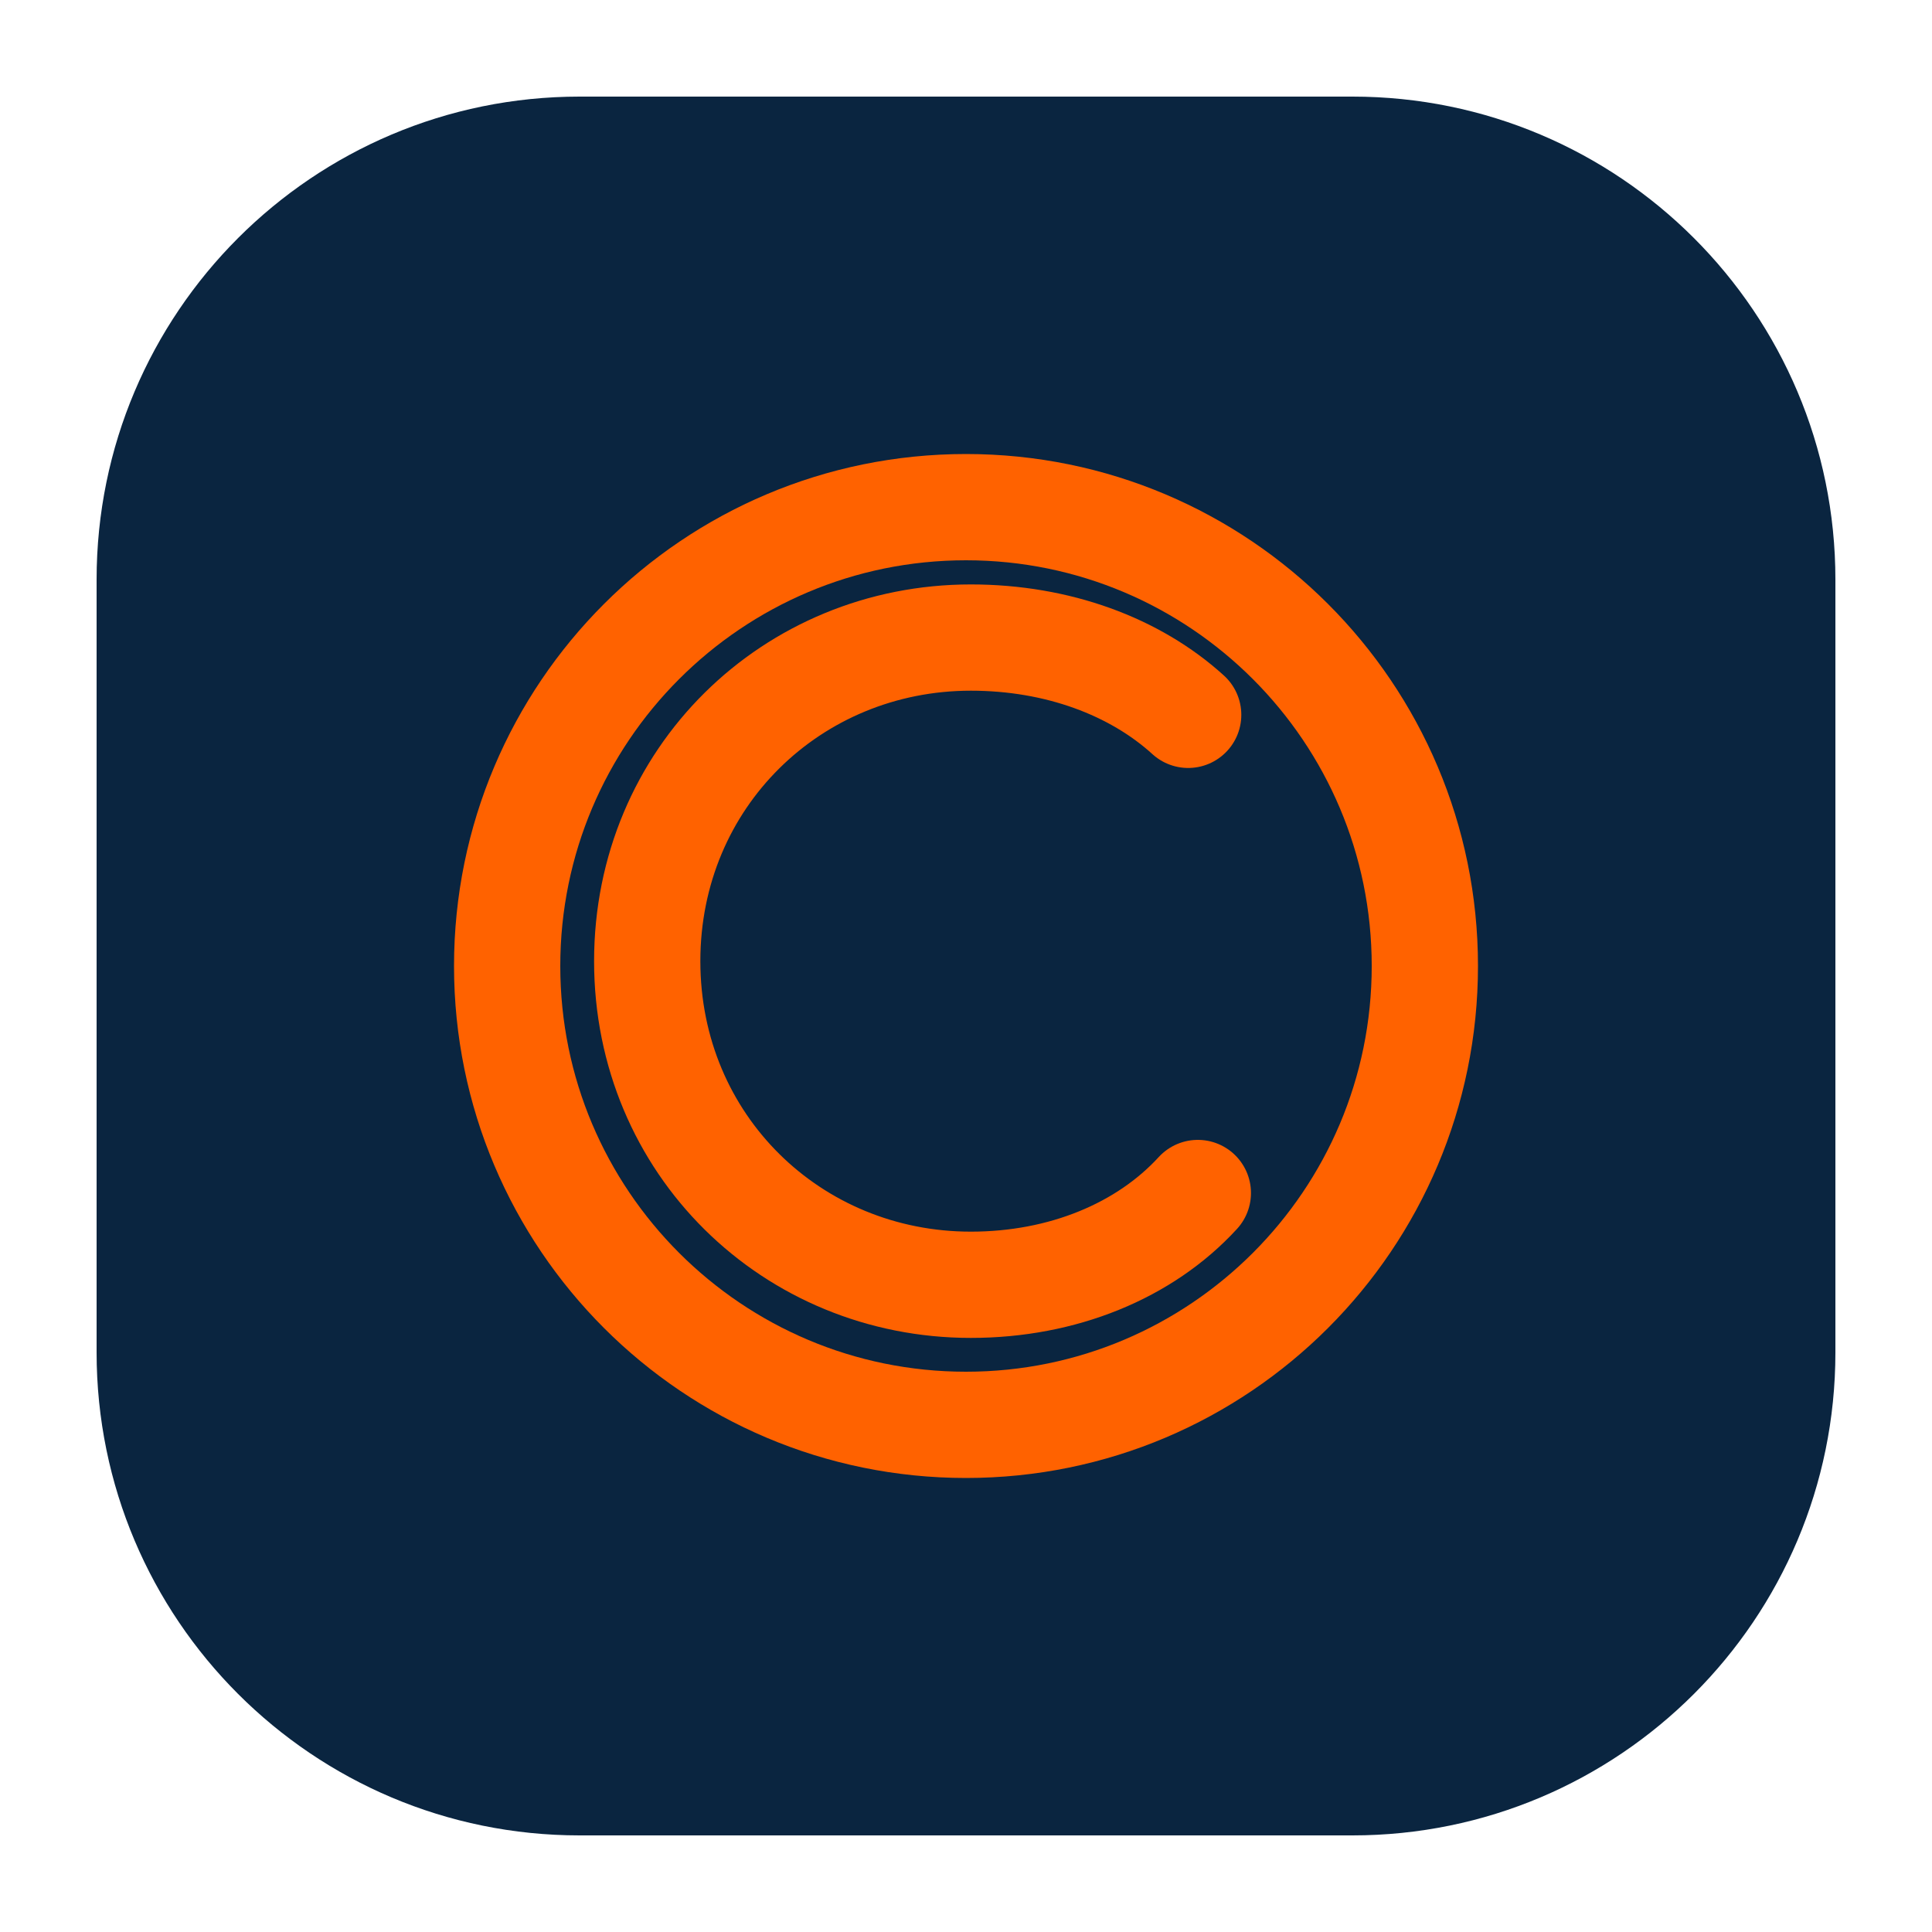
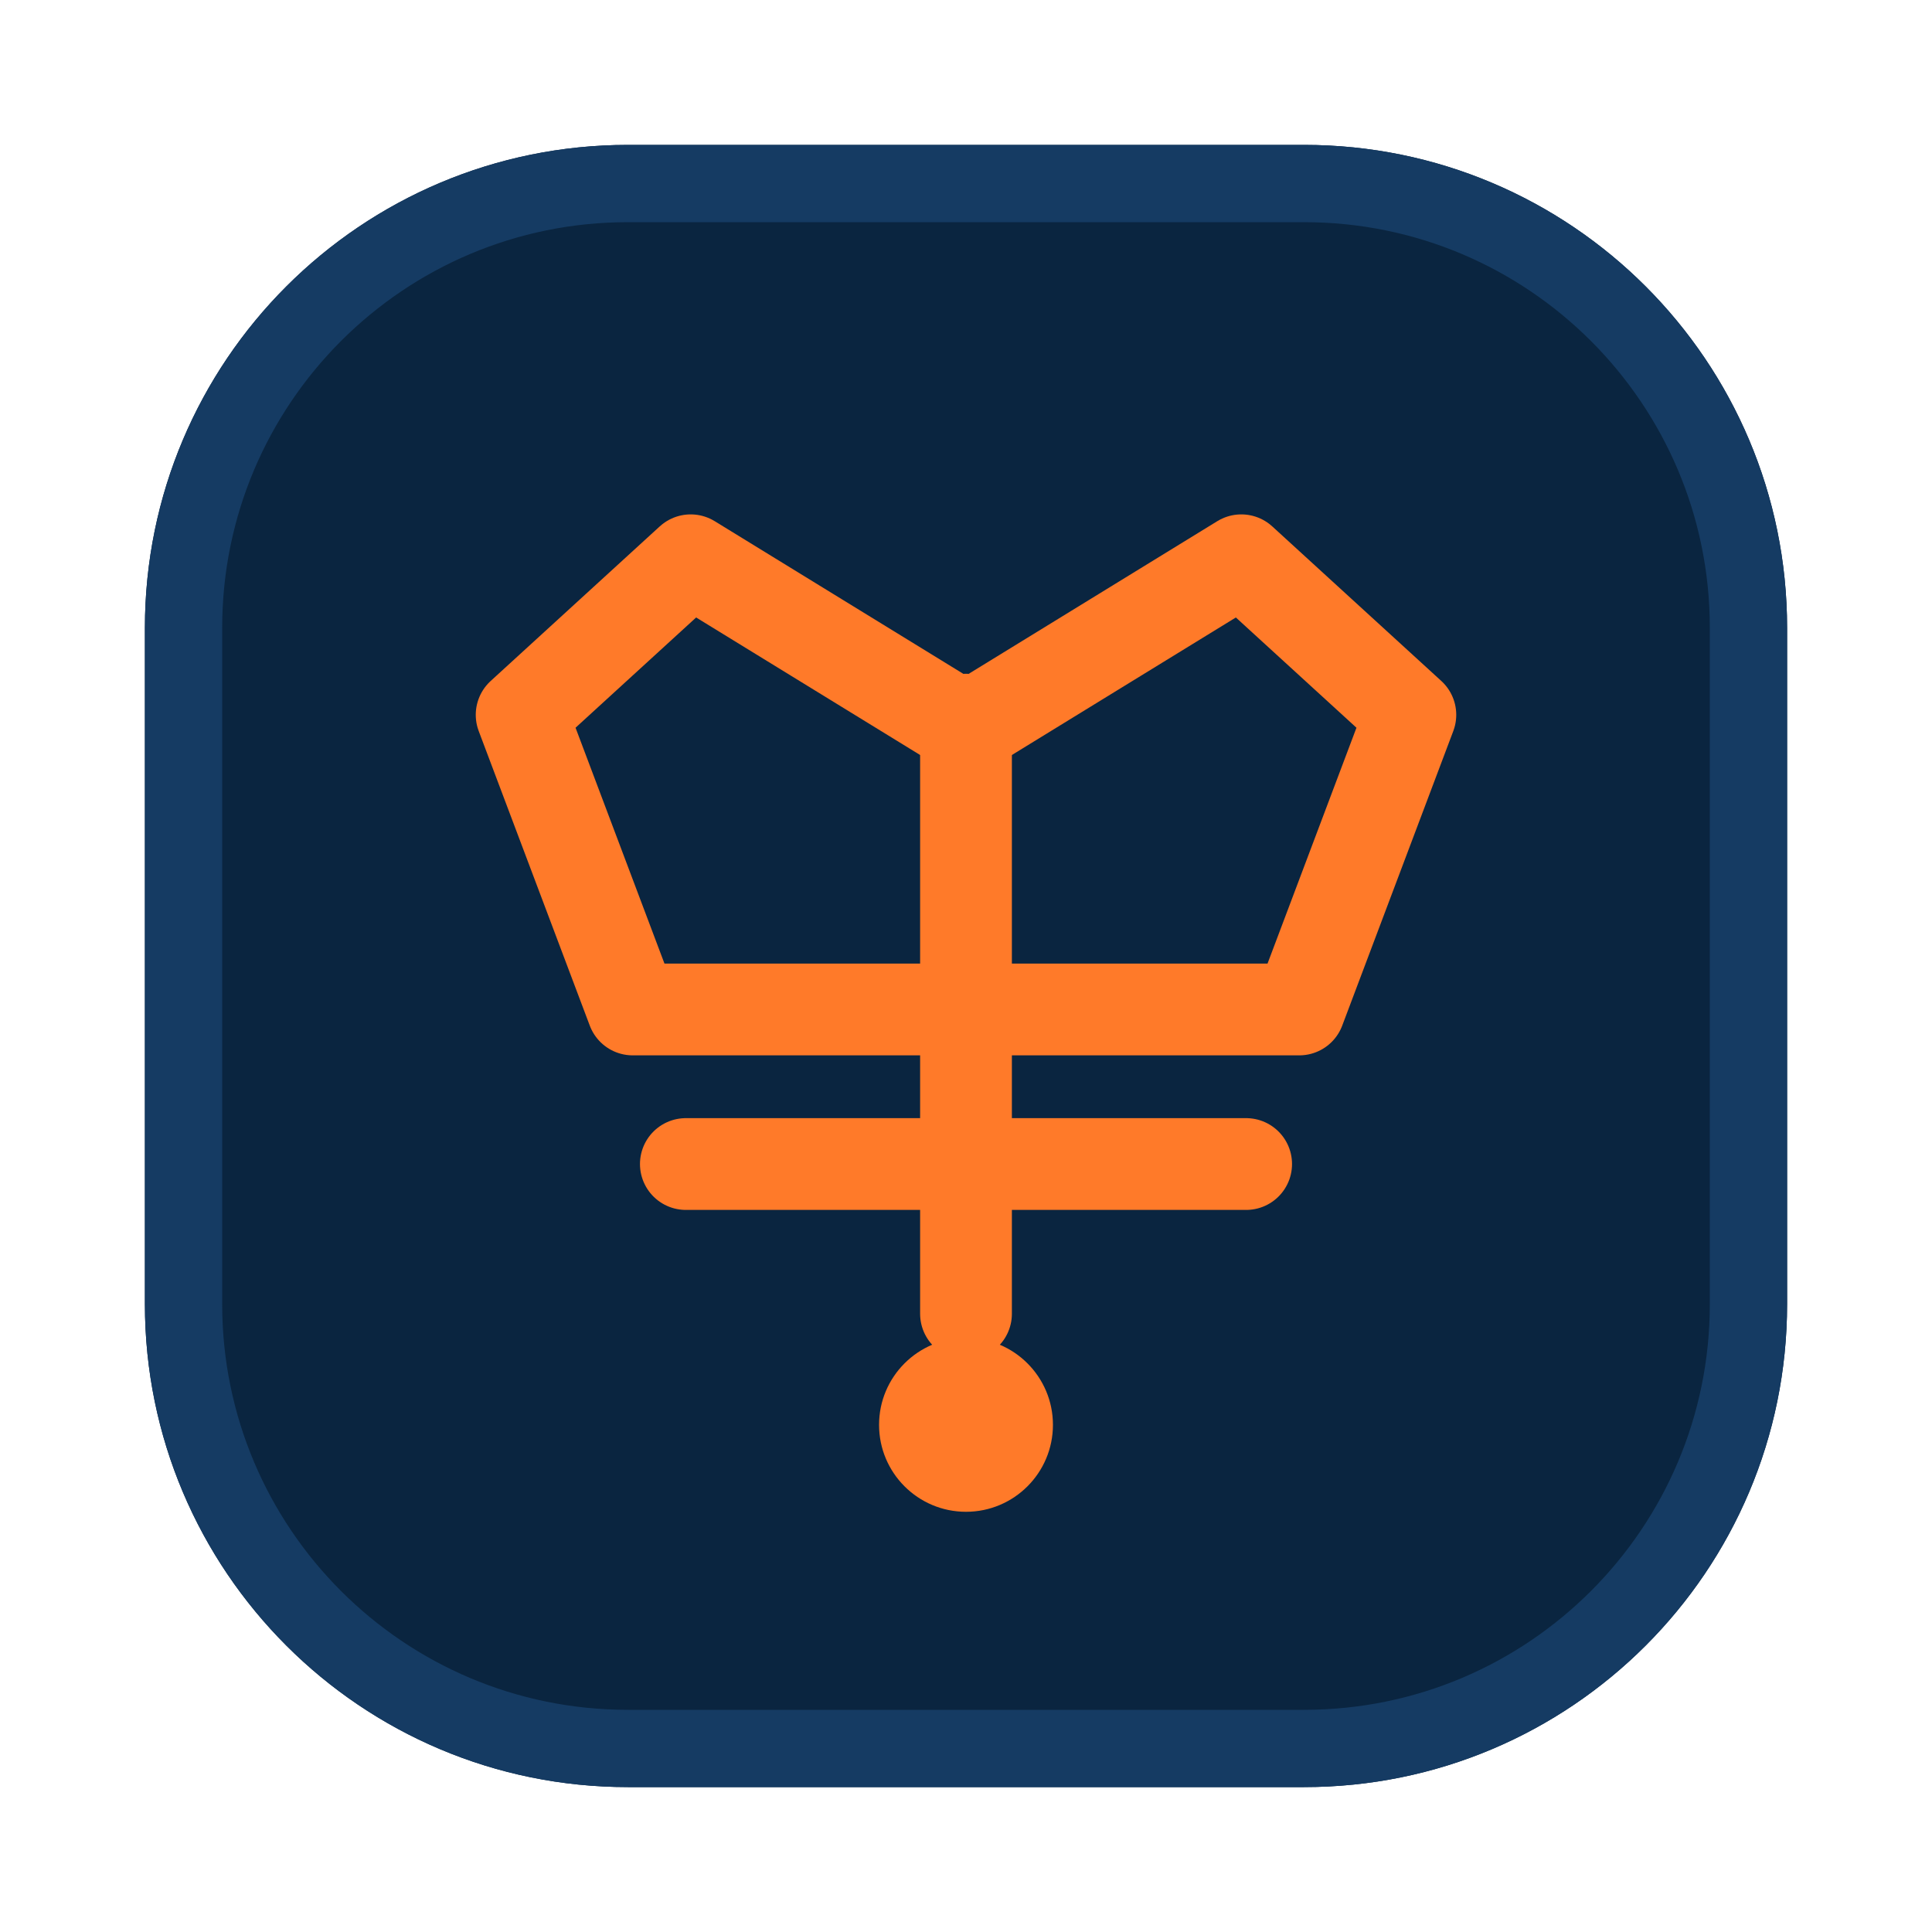
<svg xmlns="http://www.w3.org/2000/svg" width="40" height="40" viewBox="0 0 40 40" fill="none" role="img" aria-label="Crownpoint Local logo">
-   <rect x="2" y="2" width="36" height="36" rx="10" fill="#0A2540" />
-   <circle cx="20" cy="20" r="9.5" stroke="#FF6200" stroke-width="2.2" />
-   <path d="M24.6 14.8C23.5 13.8 21.9 13.2 20.1 13.2C16.4 13.2 13.4 16.1 13.4 19.9C13.4 23.7 16.4 26.6 20.1 26.6C22 26.6 23.7 25.9 24.8 24.7" stroke="#FF6200" stroke-width="2.2" stroke-linecap="round" />
+   <rect x="3" y="3" width="34" height="34" rx="10" fill="#0A2540" />
+   <rect x="3.8" y="3.8" width="32.4" height="32.4" rx="9.2" stroke="#153B63" stroke-width="1.6" />
+   <path d="M10.8 14.8L14.3 11.6L20 15.1L25.7 11.6L29.2 14.8L26.9 20.9H13.1L10.8 14.8Z" stroke="#FF7A29" stroke-width="1.9" stroke-linejoin="round" />
+   <path d="M14.2 24.1H25.8" stroke="#FF7A29" stroke-width="1.9" stroke-linecap="round" />
+   <path d="M20 14.9V27.2" stroke="#FF7A29" stroke-width="1.9" stroke-linecap="round" />
+   <circle cx="20" cy="29.5" r="1.8" fill="#FF7A29" />
</svg>
